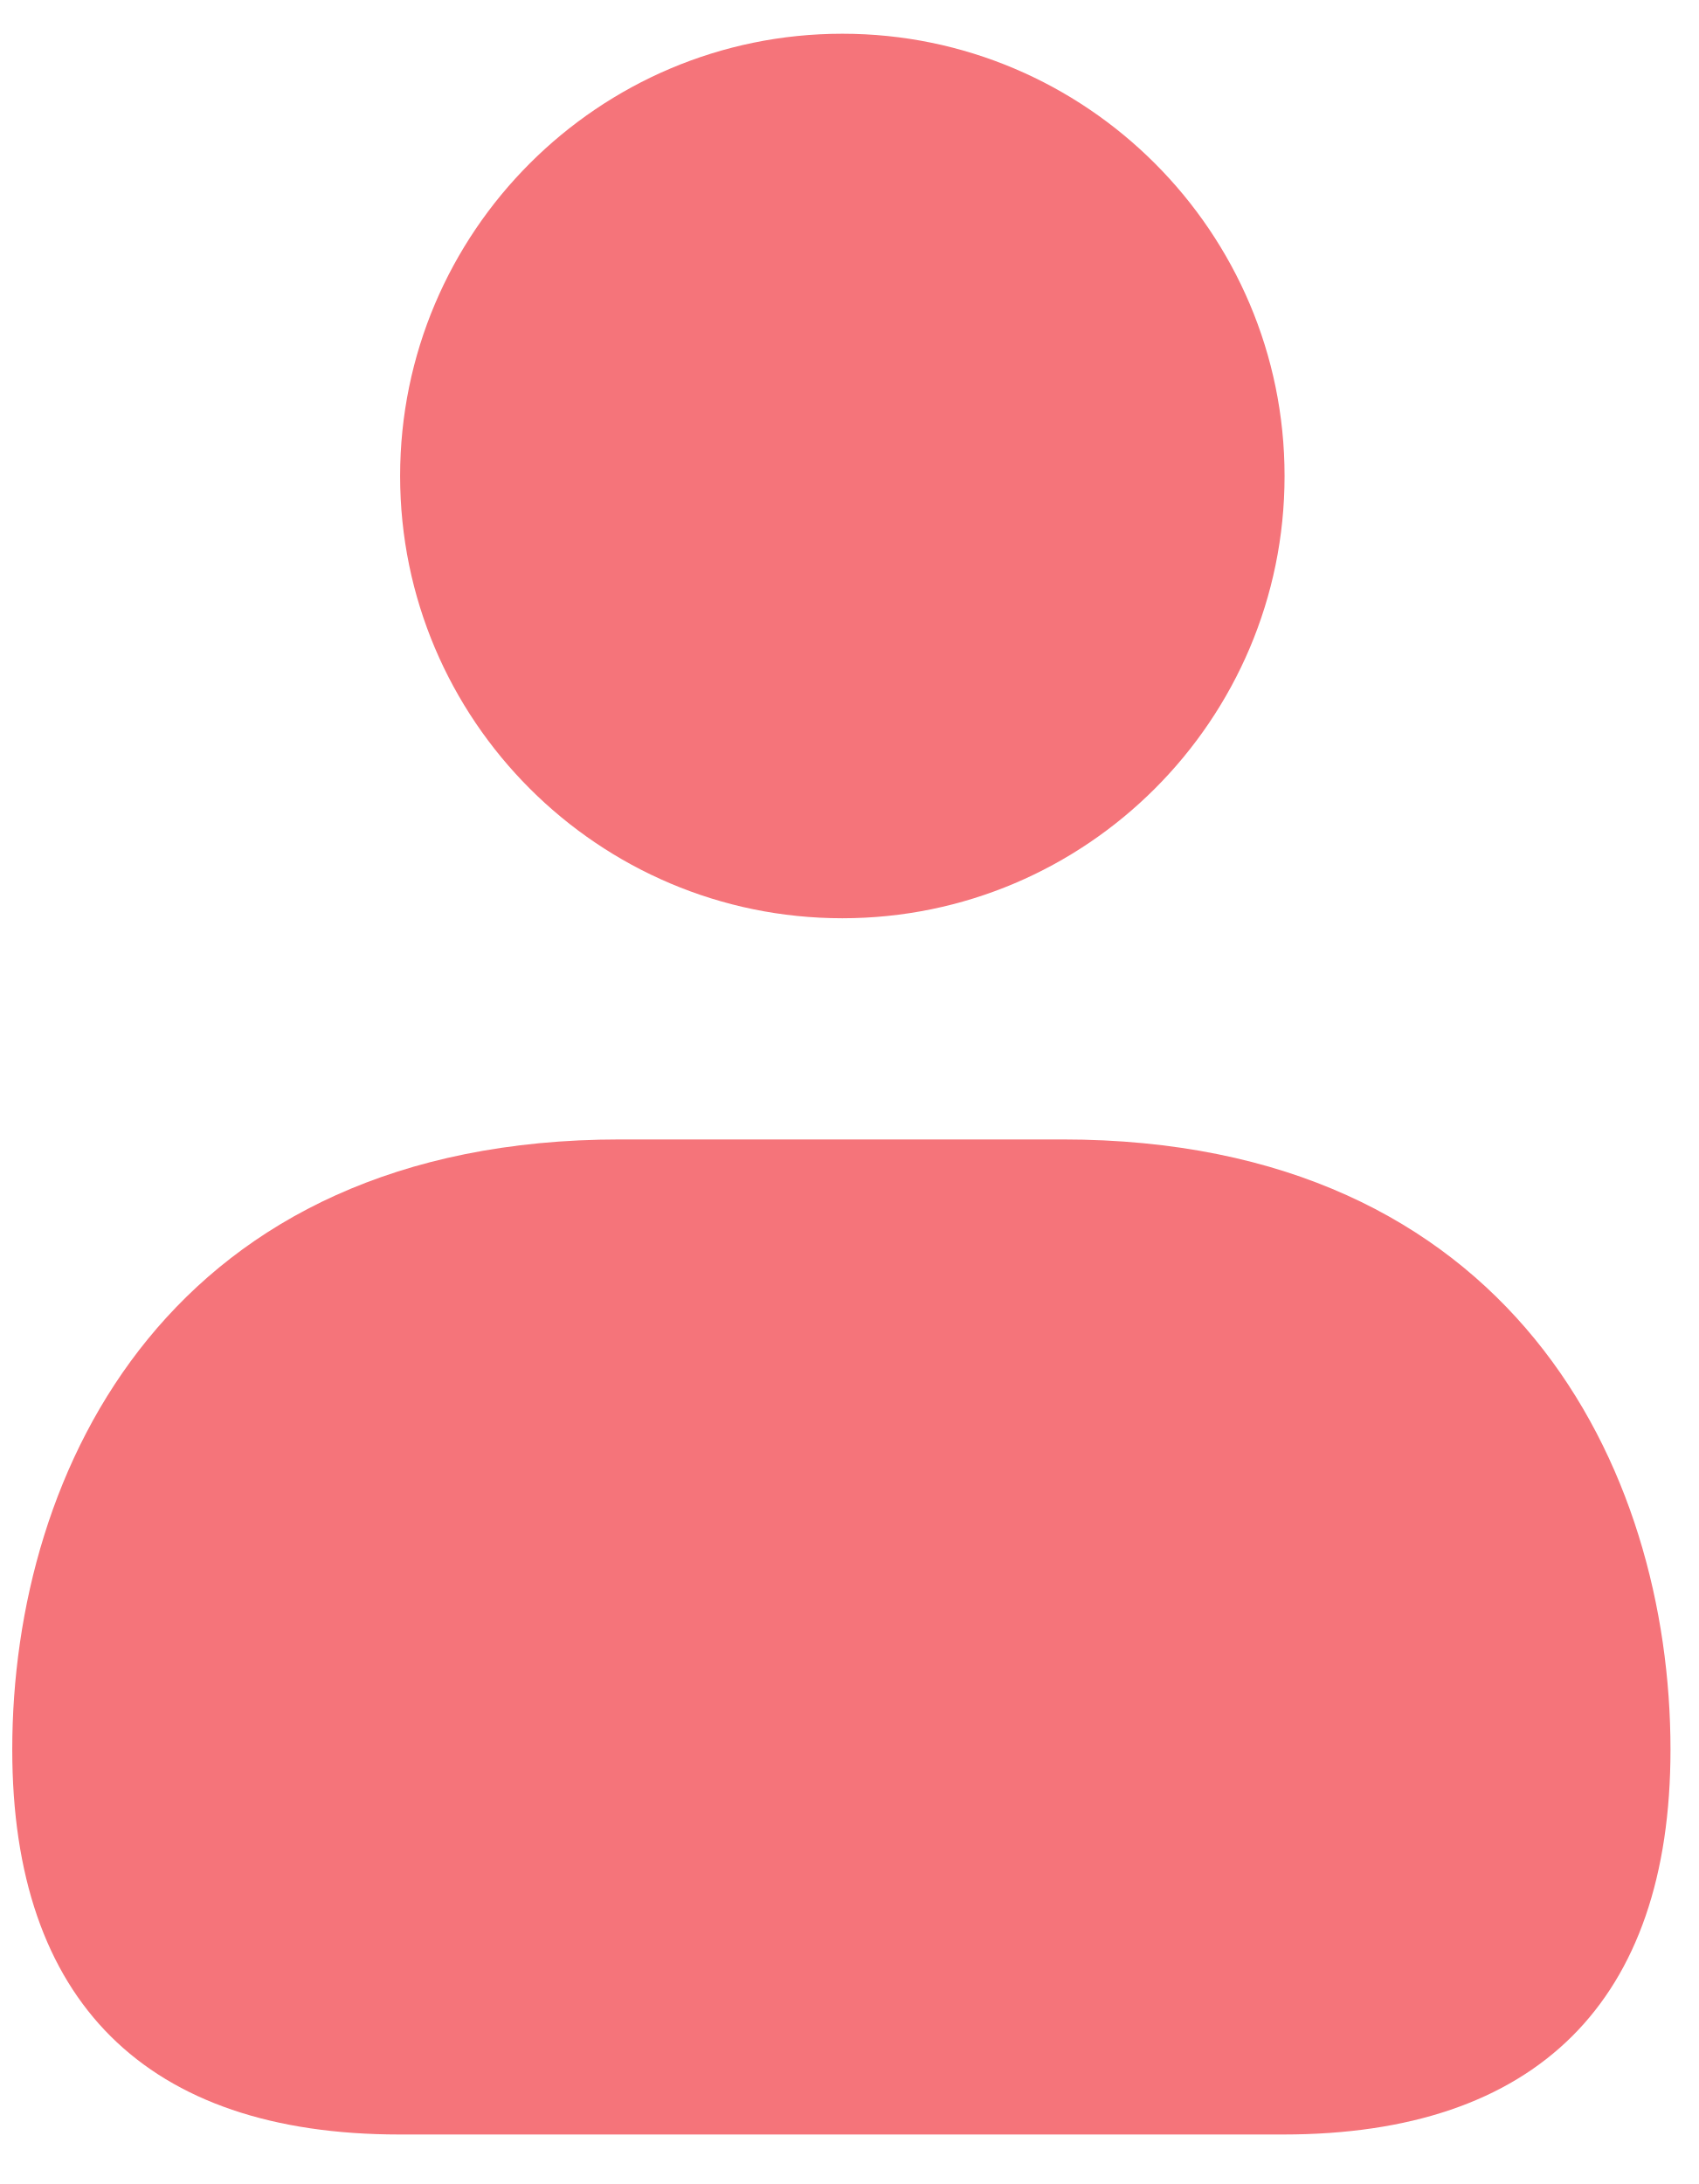
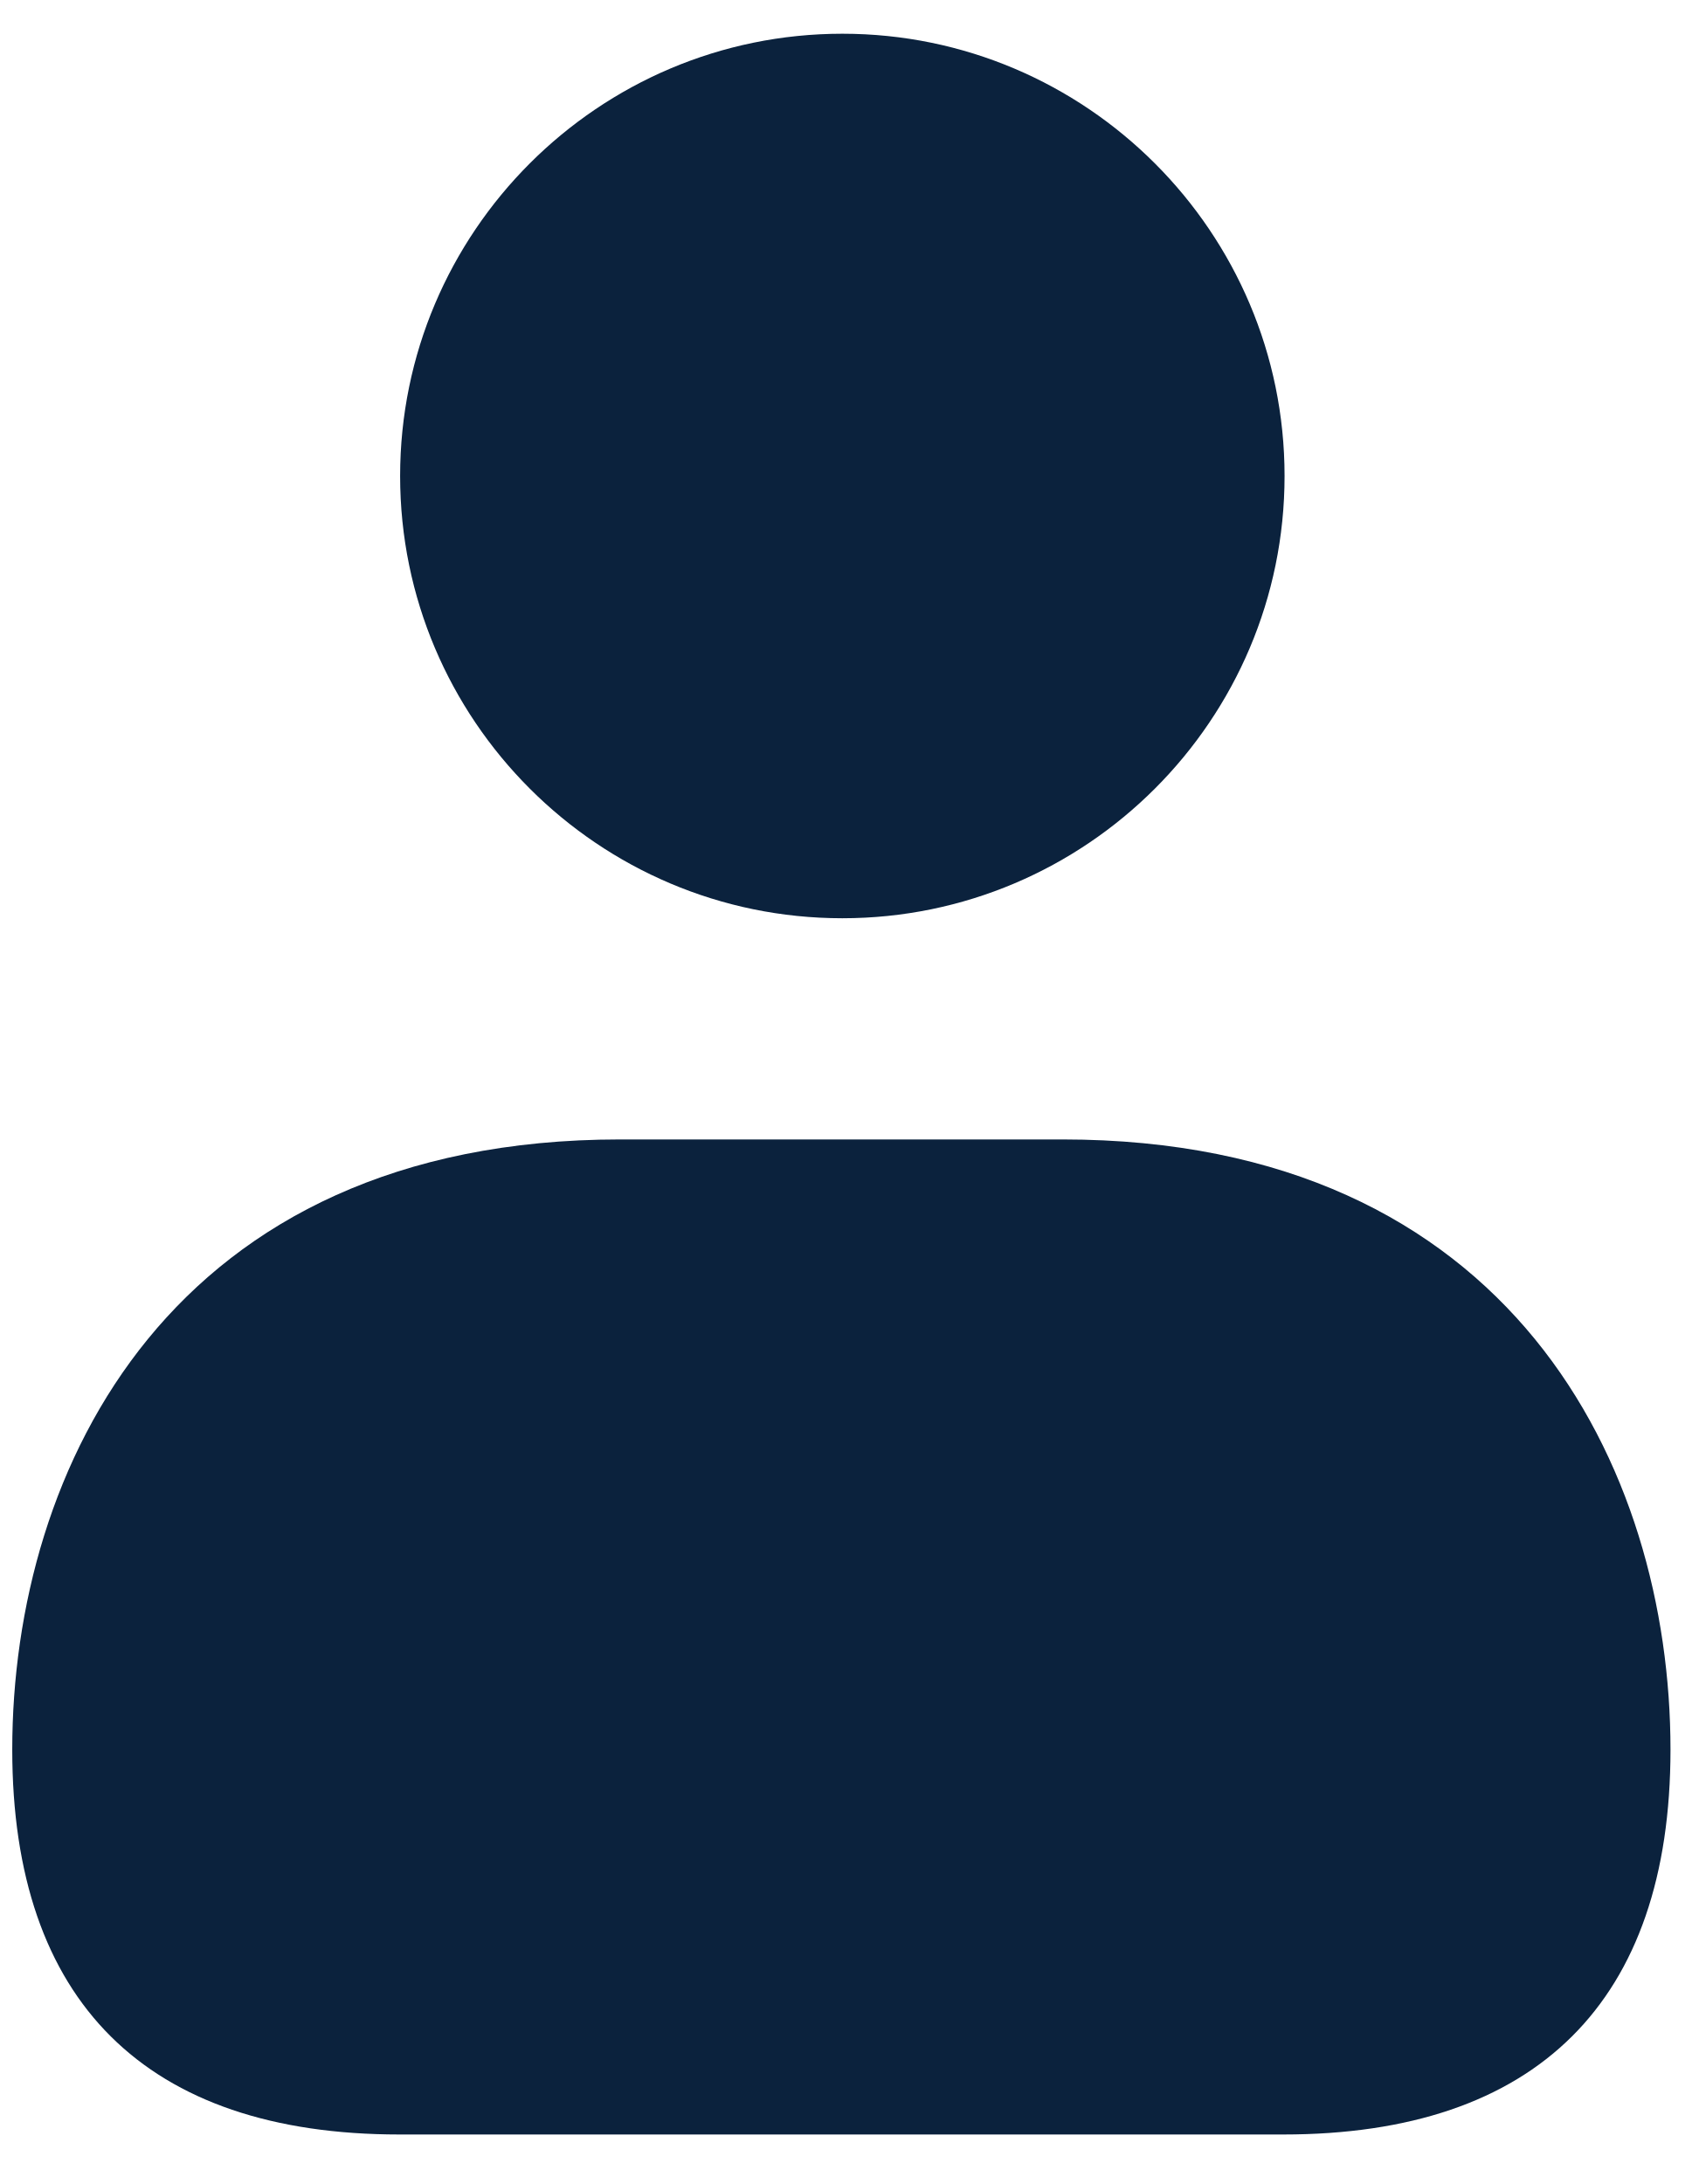
<svg xmlns="http://www.w3.org/2000/svg" width="14" height="18" viewBox="0 0 14 18" fill="none">
-   <path d="M3.298 3.923C3.298 1.913 4.933 0.278 6.943 0.278C8.953 0.278 10.588 1.913 10.588 3.923C10.588 5.934 8.953 7.568 6.943 7.568C4.933 7.568 3.298 5.934 3.298 3.923ZM8.757 9.391H5.112C1.413 9.391 0.101 12.1 0.101 14.42C0.101 16.495 1.204 17.592 3.293 17.592H10.577C12.666 17.592 13.769 16.495 13.769 14.42C13.769 12.1 12.457 9.391 8.757 9.391Z" fill="#F5747A" />
+   <path d="M3.298 3.923C3.298 1.913 4.933 0.278 6.943 0.278C8.953 0.278 10.588 1.913 10.588 3.923C10.588 5.934 8.953 7.568 6.943 7.568C4.933 7.568 3.298 5.934 3.298 3.923ZM8.757 9.391H5.112C1.413 9.391 0.101 12.1 0.101 14.42C0.101 16.495 1.204 17.592 3.293 17.592H10.577C12.666 17.592 13.769 16.495 13.769 14.42C13.769 12.1 12.457 9.391 8.757 9.391Z" fill="#0B223D" />
</svg>
